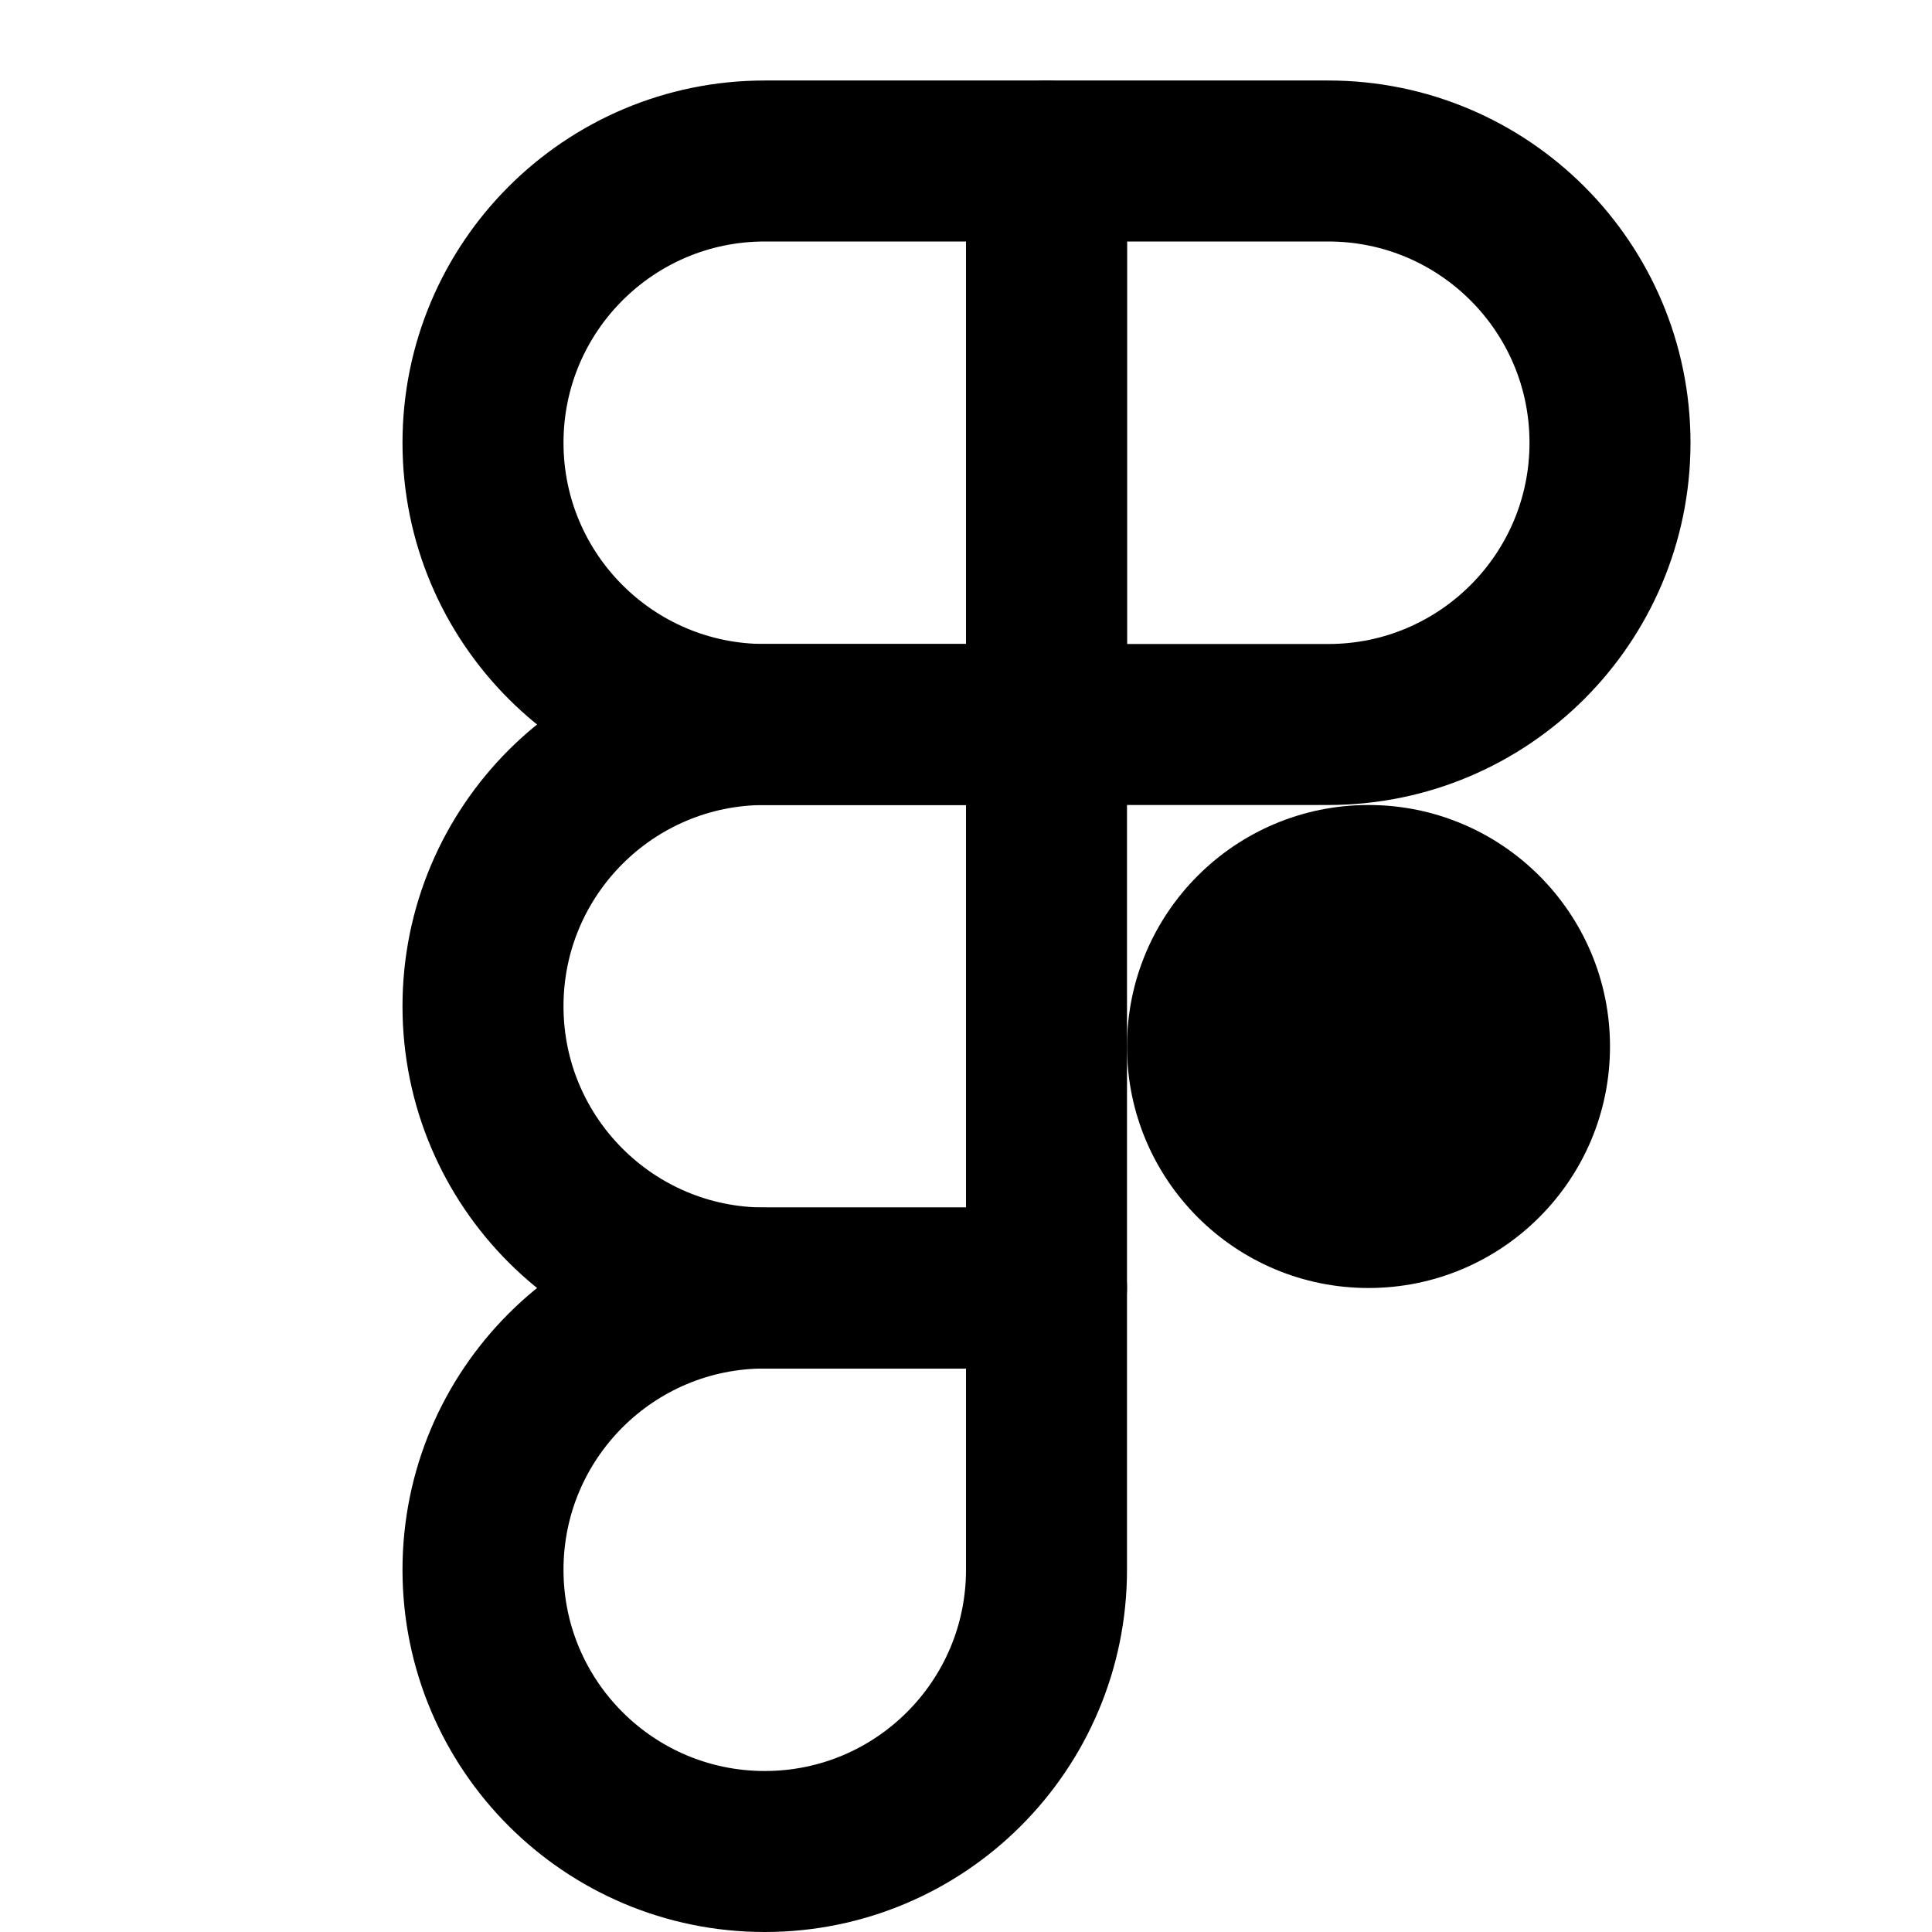
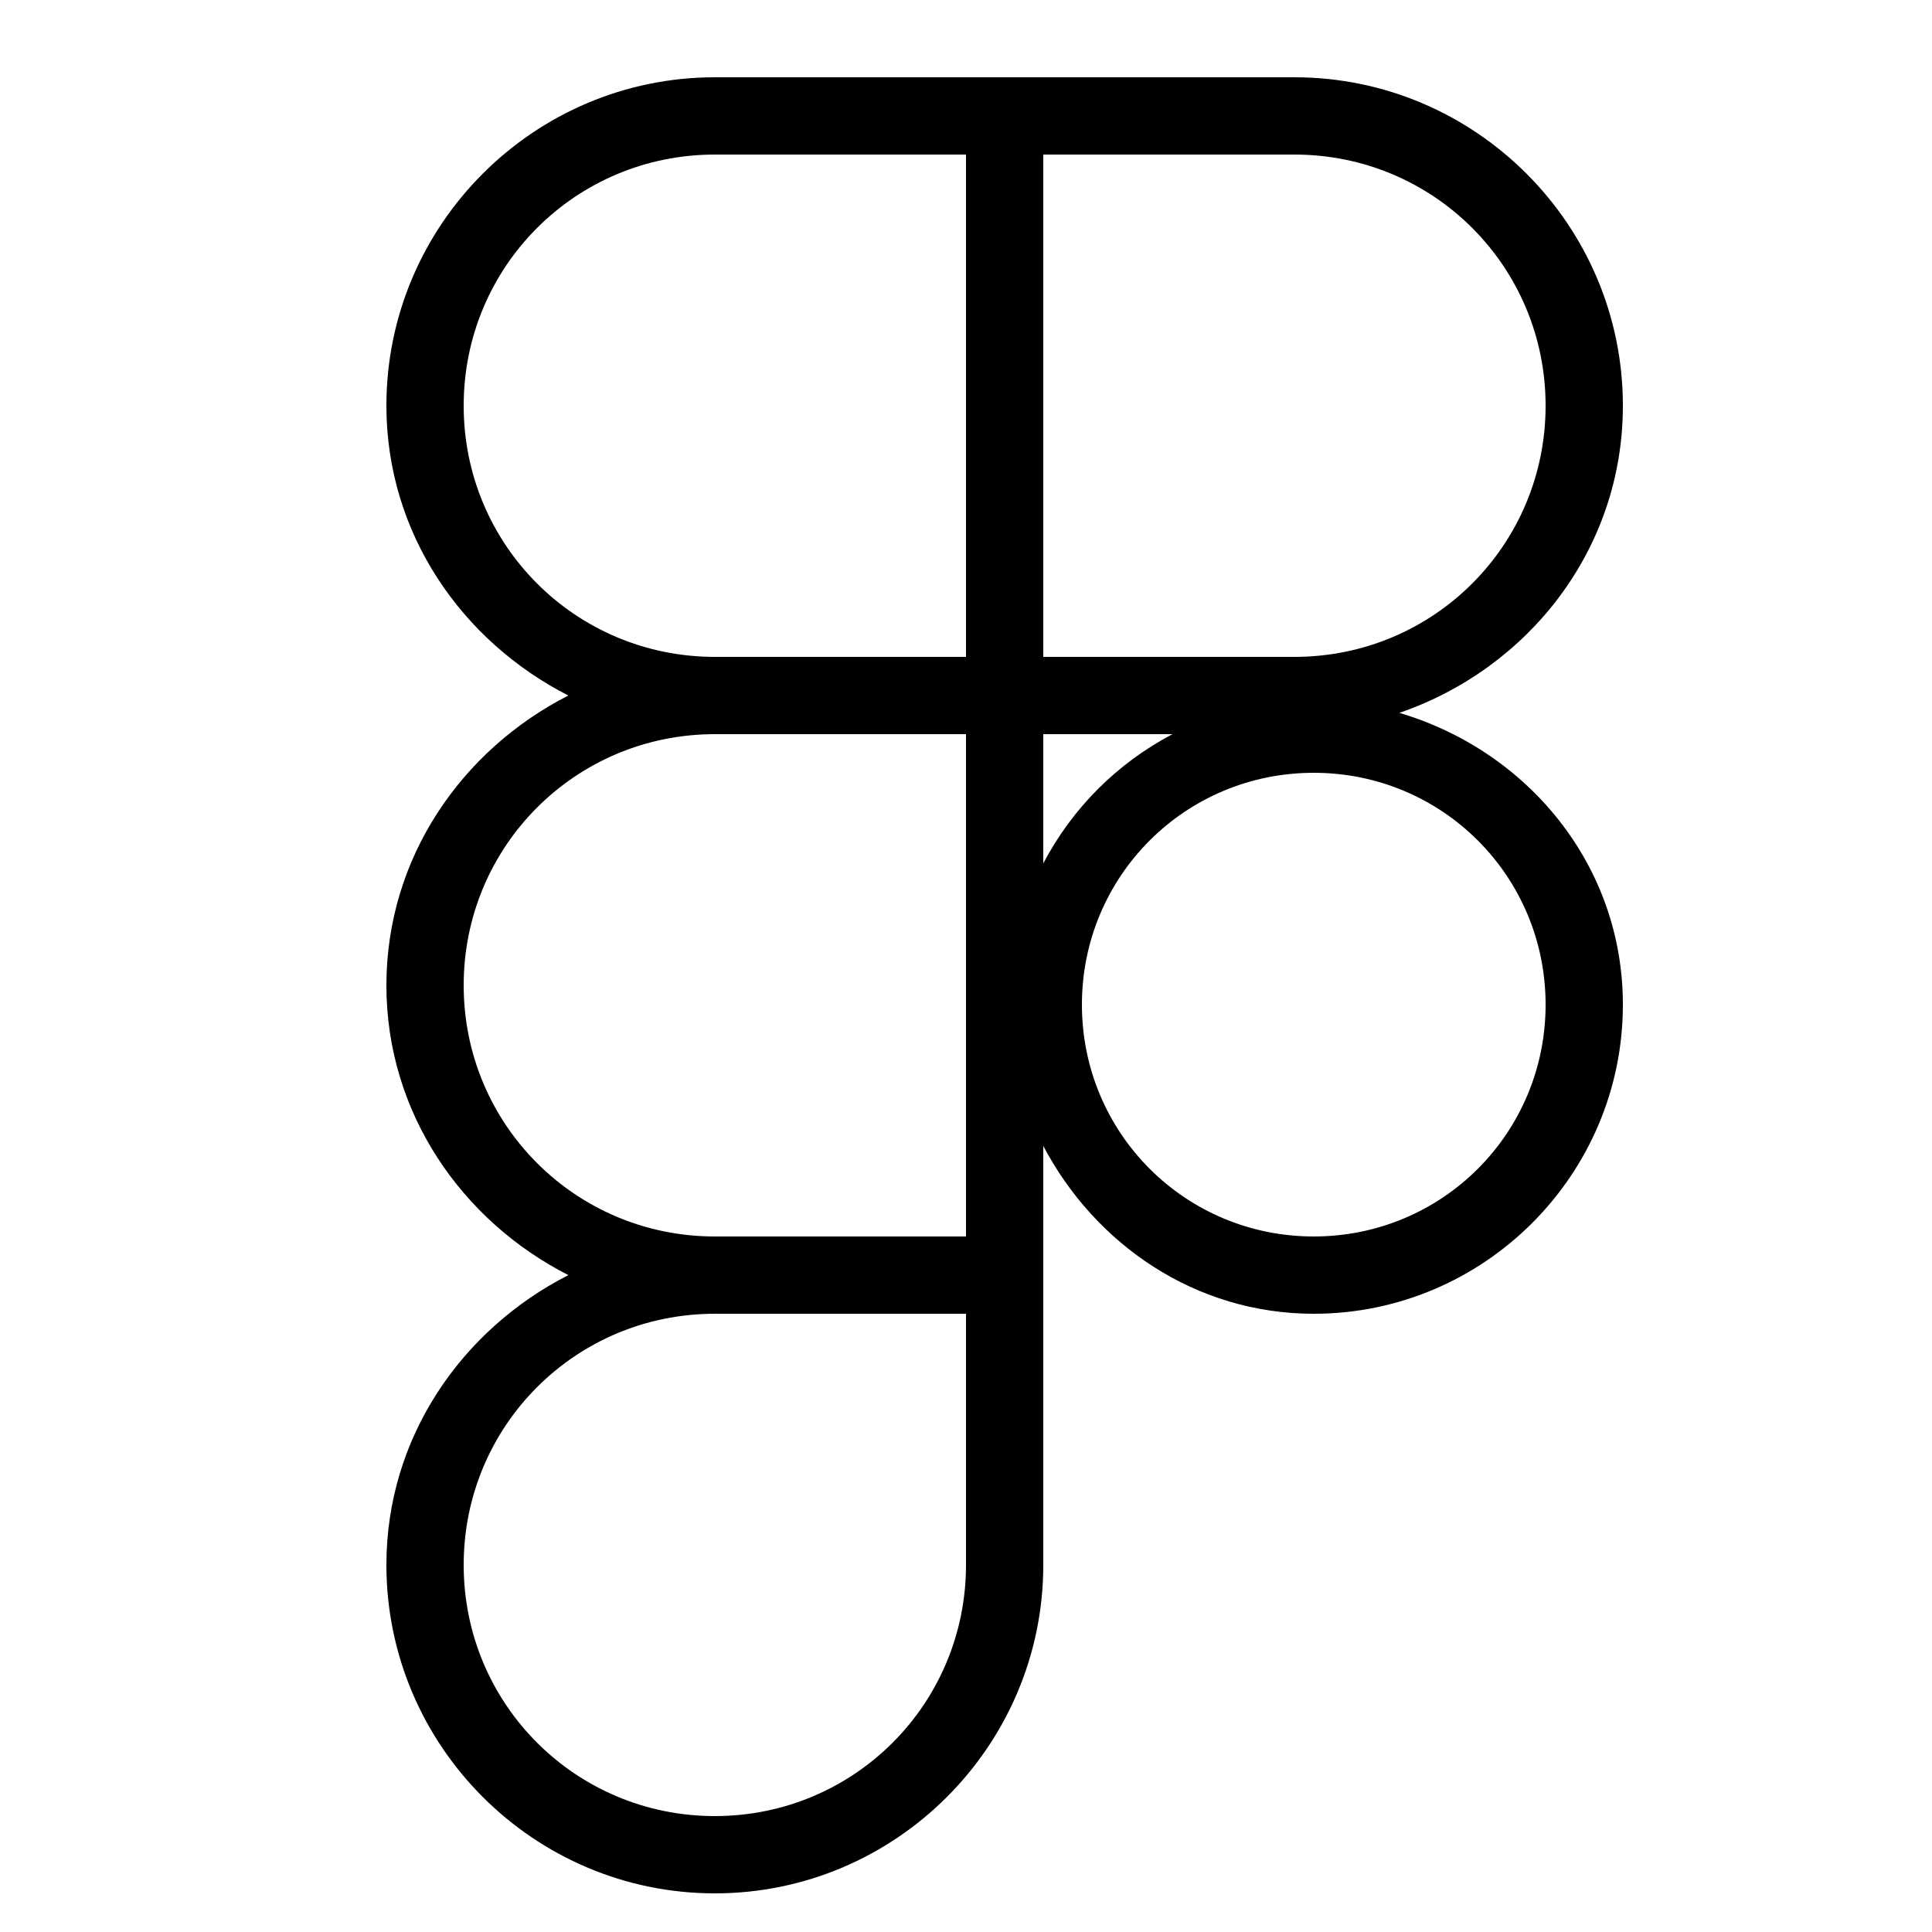
- <svg xmlns="http://www.w3.org/2000/svg" version="1.1" x="0px" y="0px" viewBox="0 0 24 24" style="enable-background:new 0 0 24 24;" xml:space="preserve">
-   <g id="Layer_1">
-     <g>
- 	</g>
-     <path style="fill:none;stroke:#000000;stroke-width:2;stroke-linecap:round;stroke-linejoin:round;stroke-miterlimit:10;" d="   M9.5,23L9.5,23C7.567,23,6,21.433,6,19.5l0,0C6,17.567,7.567,16,9.5,16H13v3.5C13,21.433,11.433,23,9.5,23z" />
-     <path style="fill:none;stroke:#000000;stroke-width:2;stroke-linecap:round;stroke-linejoin:round;stroke-miterlimit:10;" d="   M16.5,9H13V2h3.5C18.433,2,20,3.567,20,5.5l0,0C20,7.433,18.433,9,16.5,9z" />
-     <path style="fill:none;stroke:#000000;stroke-width:2;stroke-linecap:round;stroke-linejoin:round;stroke-miterlimit:10;" d="   M9.5,9H13V2H9.5C7.567,2,6,3.567,6,5.5l0,0C6,7.433,7.567,9,9.5,9z" />
-     <path style="fill:none;stroke:#000000;stroke-width:2;stroke-linecap:round;stroke-linejoin:round;stroke-miterlimit:10;" d="   M9.5,16H13V9H9.5C7.567,9,6,10.567,6,12.5l0,0C6,14.433,7.567,16,9.5,16z" />
-     <circle cx="17" cy="13" r="3" />
-   </g>
-   <g id="Layer_2">
- </g>
+ <svg xmlns="http://www.w3.org/2000/svg" viewBox="0 0 50 50" width="32px" height="32px">
+   <path d="M 18.5 2 C 13.818 2 10 5.818 10 10.5 C 10 13.8 11.95 16.593 14.709 18 C 11.95 19.407 10 22.2 10 25.5 C 10 28.8 11.95 31.593 14.709 33 C 11.95 34.407 10 37.2 10 40.5 C 10 45.182 13.818 49 18.5 49 C 23.182 49 27 45.182 27 40.5 L 27 33 L 27 29.656 C 28.341 32.202 30.932 34 34 34 C 38.406 34 42 30.406 42 26 C 42 22.378 39.526 19.429 36.215 18.449 C 39.554 17.302 42 14.22 42 10.5 C 42 5.818 38.182 2 33.5 2 L 26 2 L 18.5 2 z M 18.5 4 L 25 4 L 25 17 L 18.5 17 C 14.898 17 12 14.102 12 10.5 C 12 6.898 14.898 4 18.5 4 z M 27 4 L 33.5 4 C 37.102 4 40 6.898 40 10.5 C 40 14.102 37.102 17 33.5 17 L 27 17 L 27 4 z M 18.5 19 L 25 19 L 25 32 L 18.5 32 C 14.898 32 12 29.102 12 25.5 C 12 21.898 14.898 19 18.5 19 z M 27 19 L 30.344 19 C 28.909 19.756 27.756 20.909 27 22.344 L 27 19 z M 34 20 C 37.326 20 40 22.674 40 26 C 40 29.326 37.326 32 34 32 C 30.674 32 28 29.326 28 26 C 28 22.674 30.674 20 34 20 z M 18.5 34 L 25 34 L 25 40.5 C 25 44.102 22.102 47 18.5 47 C 14.898 47 12 44.102 12 40.5 C 12 36.898 14.898 34 18.5 34 z" />
</svg>
